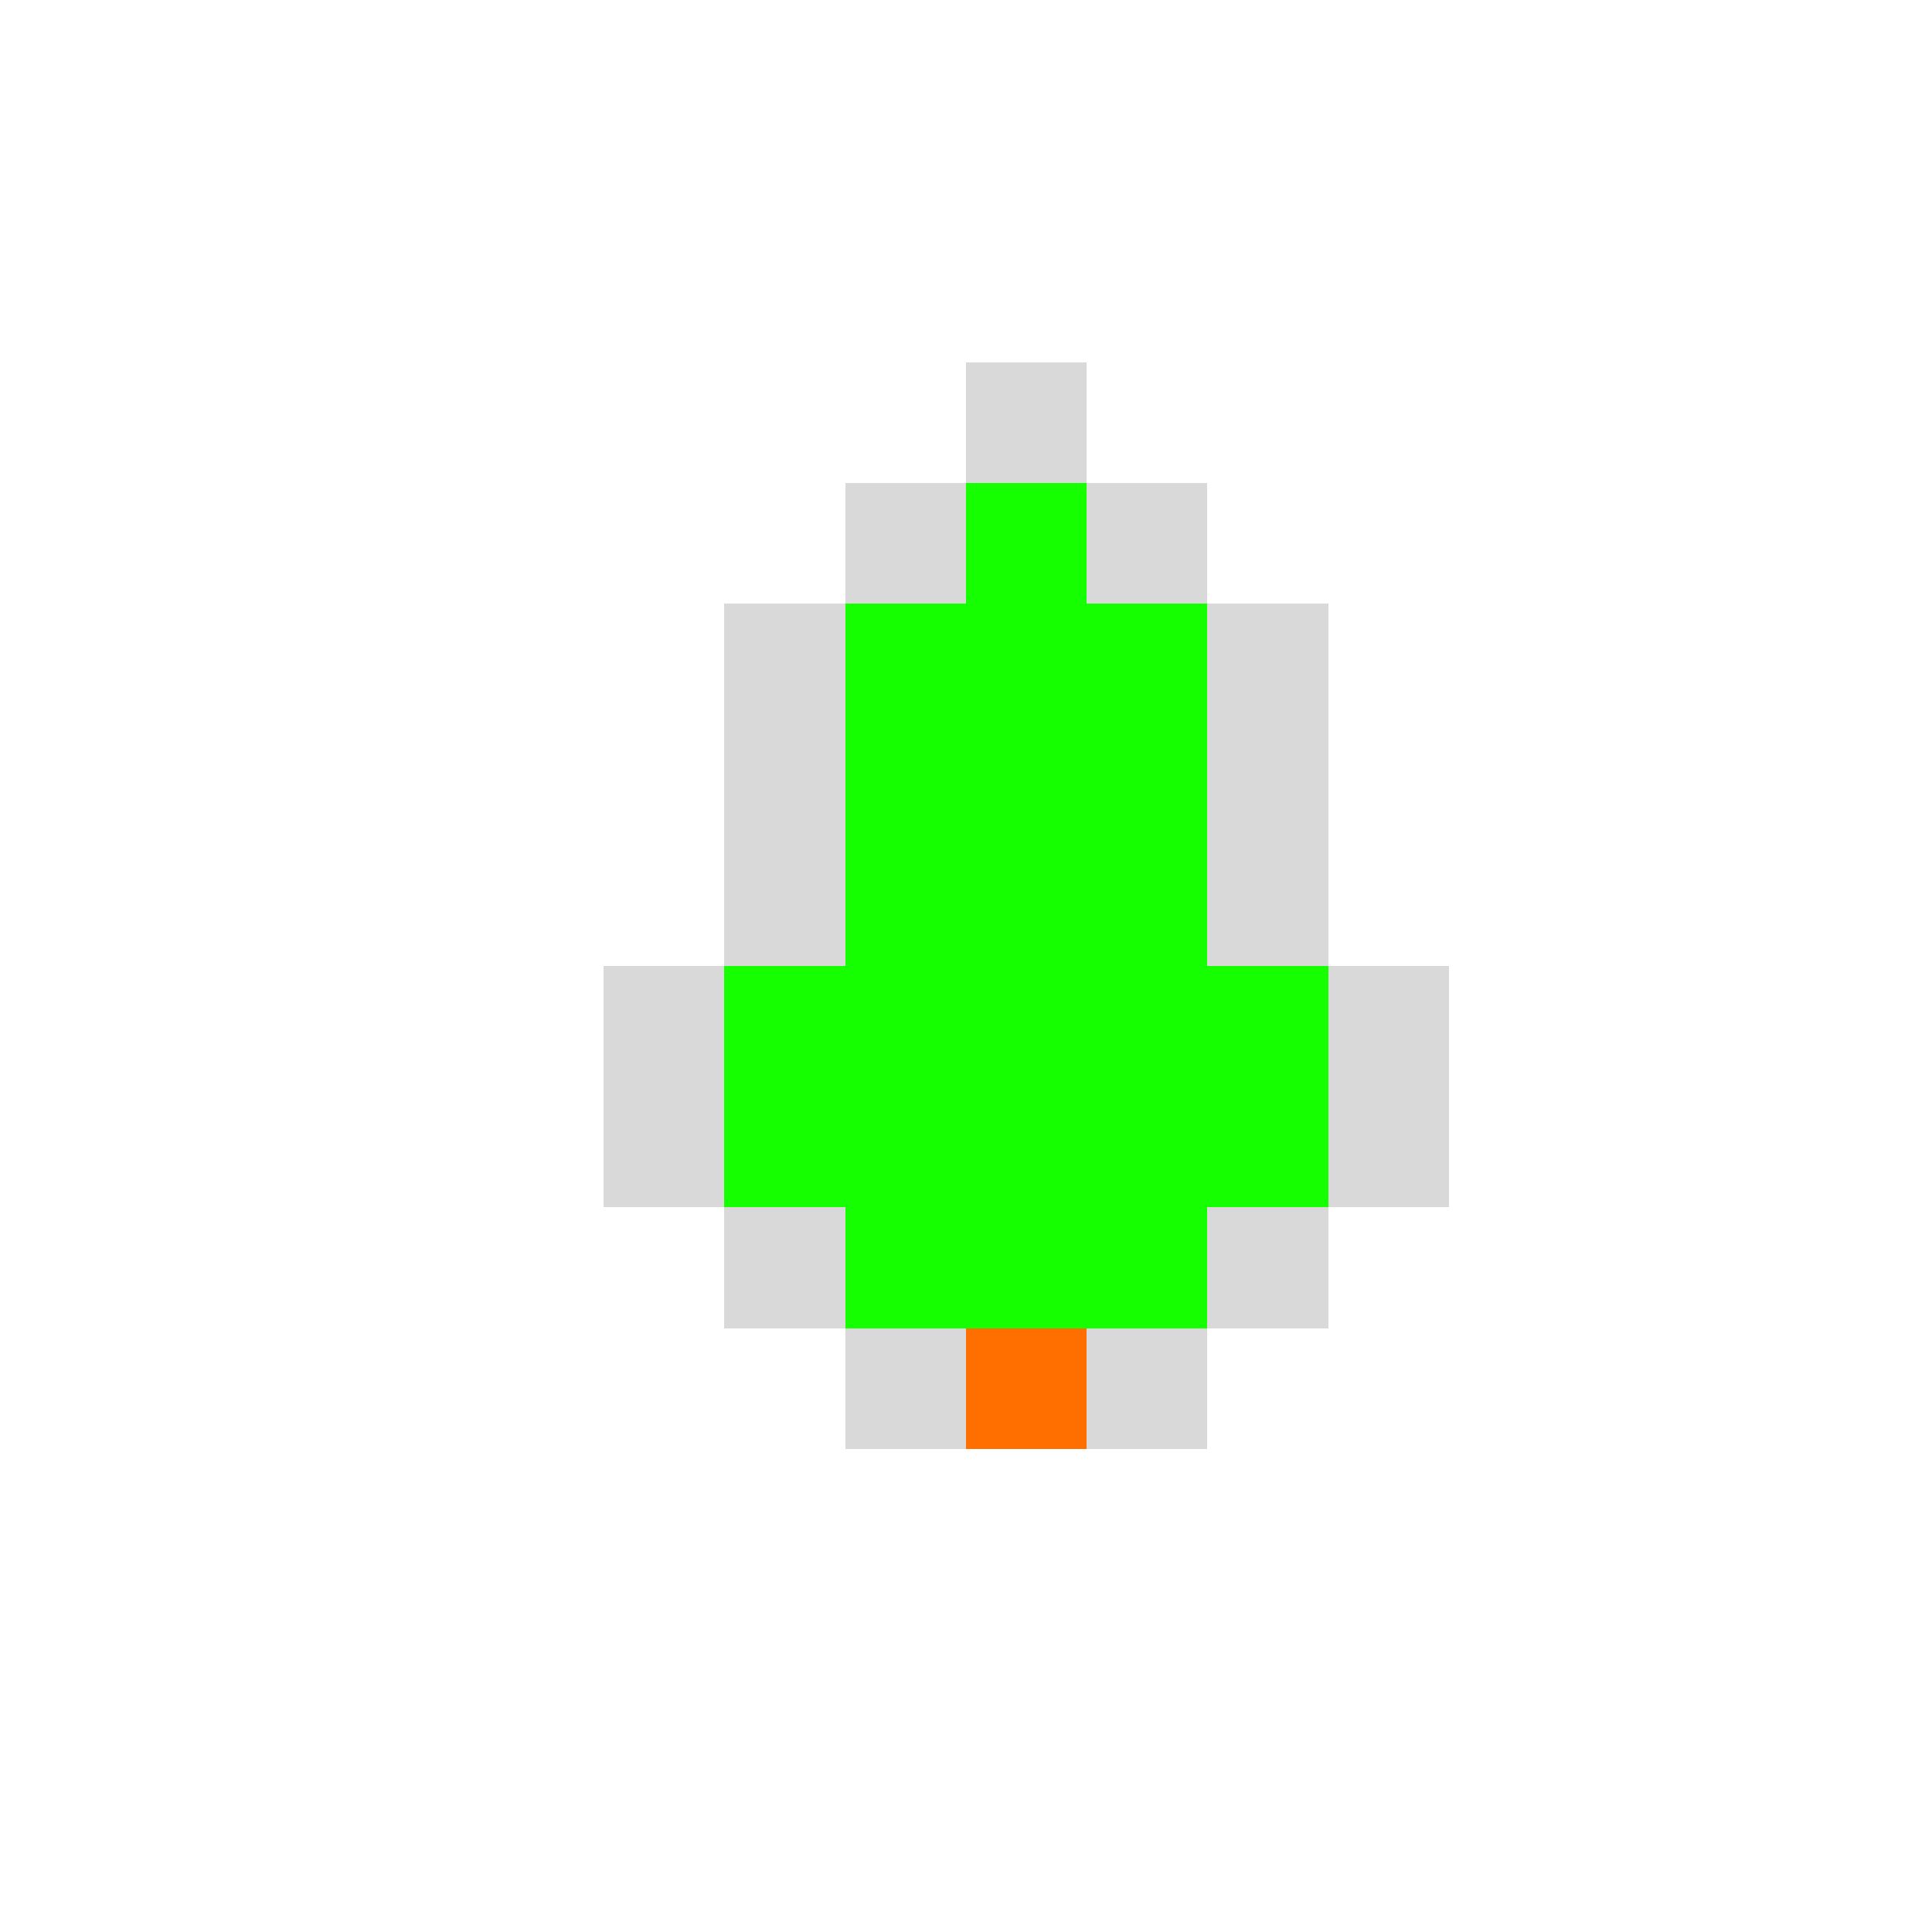
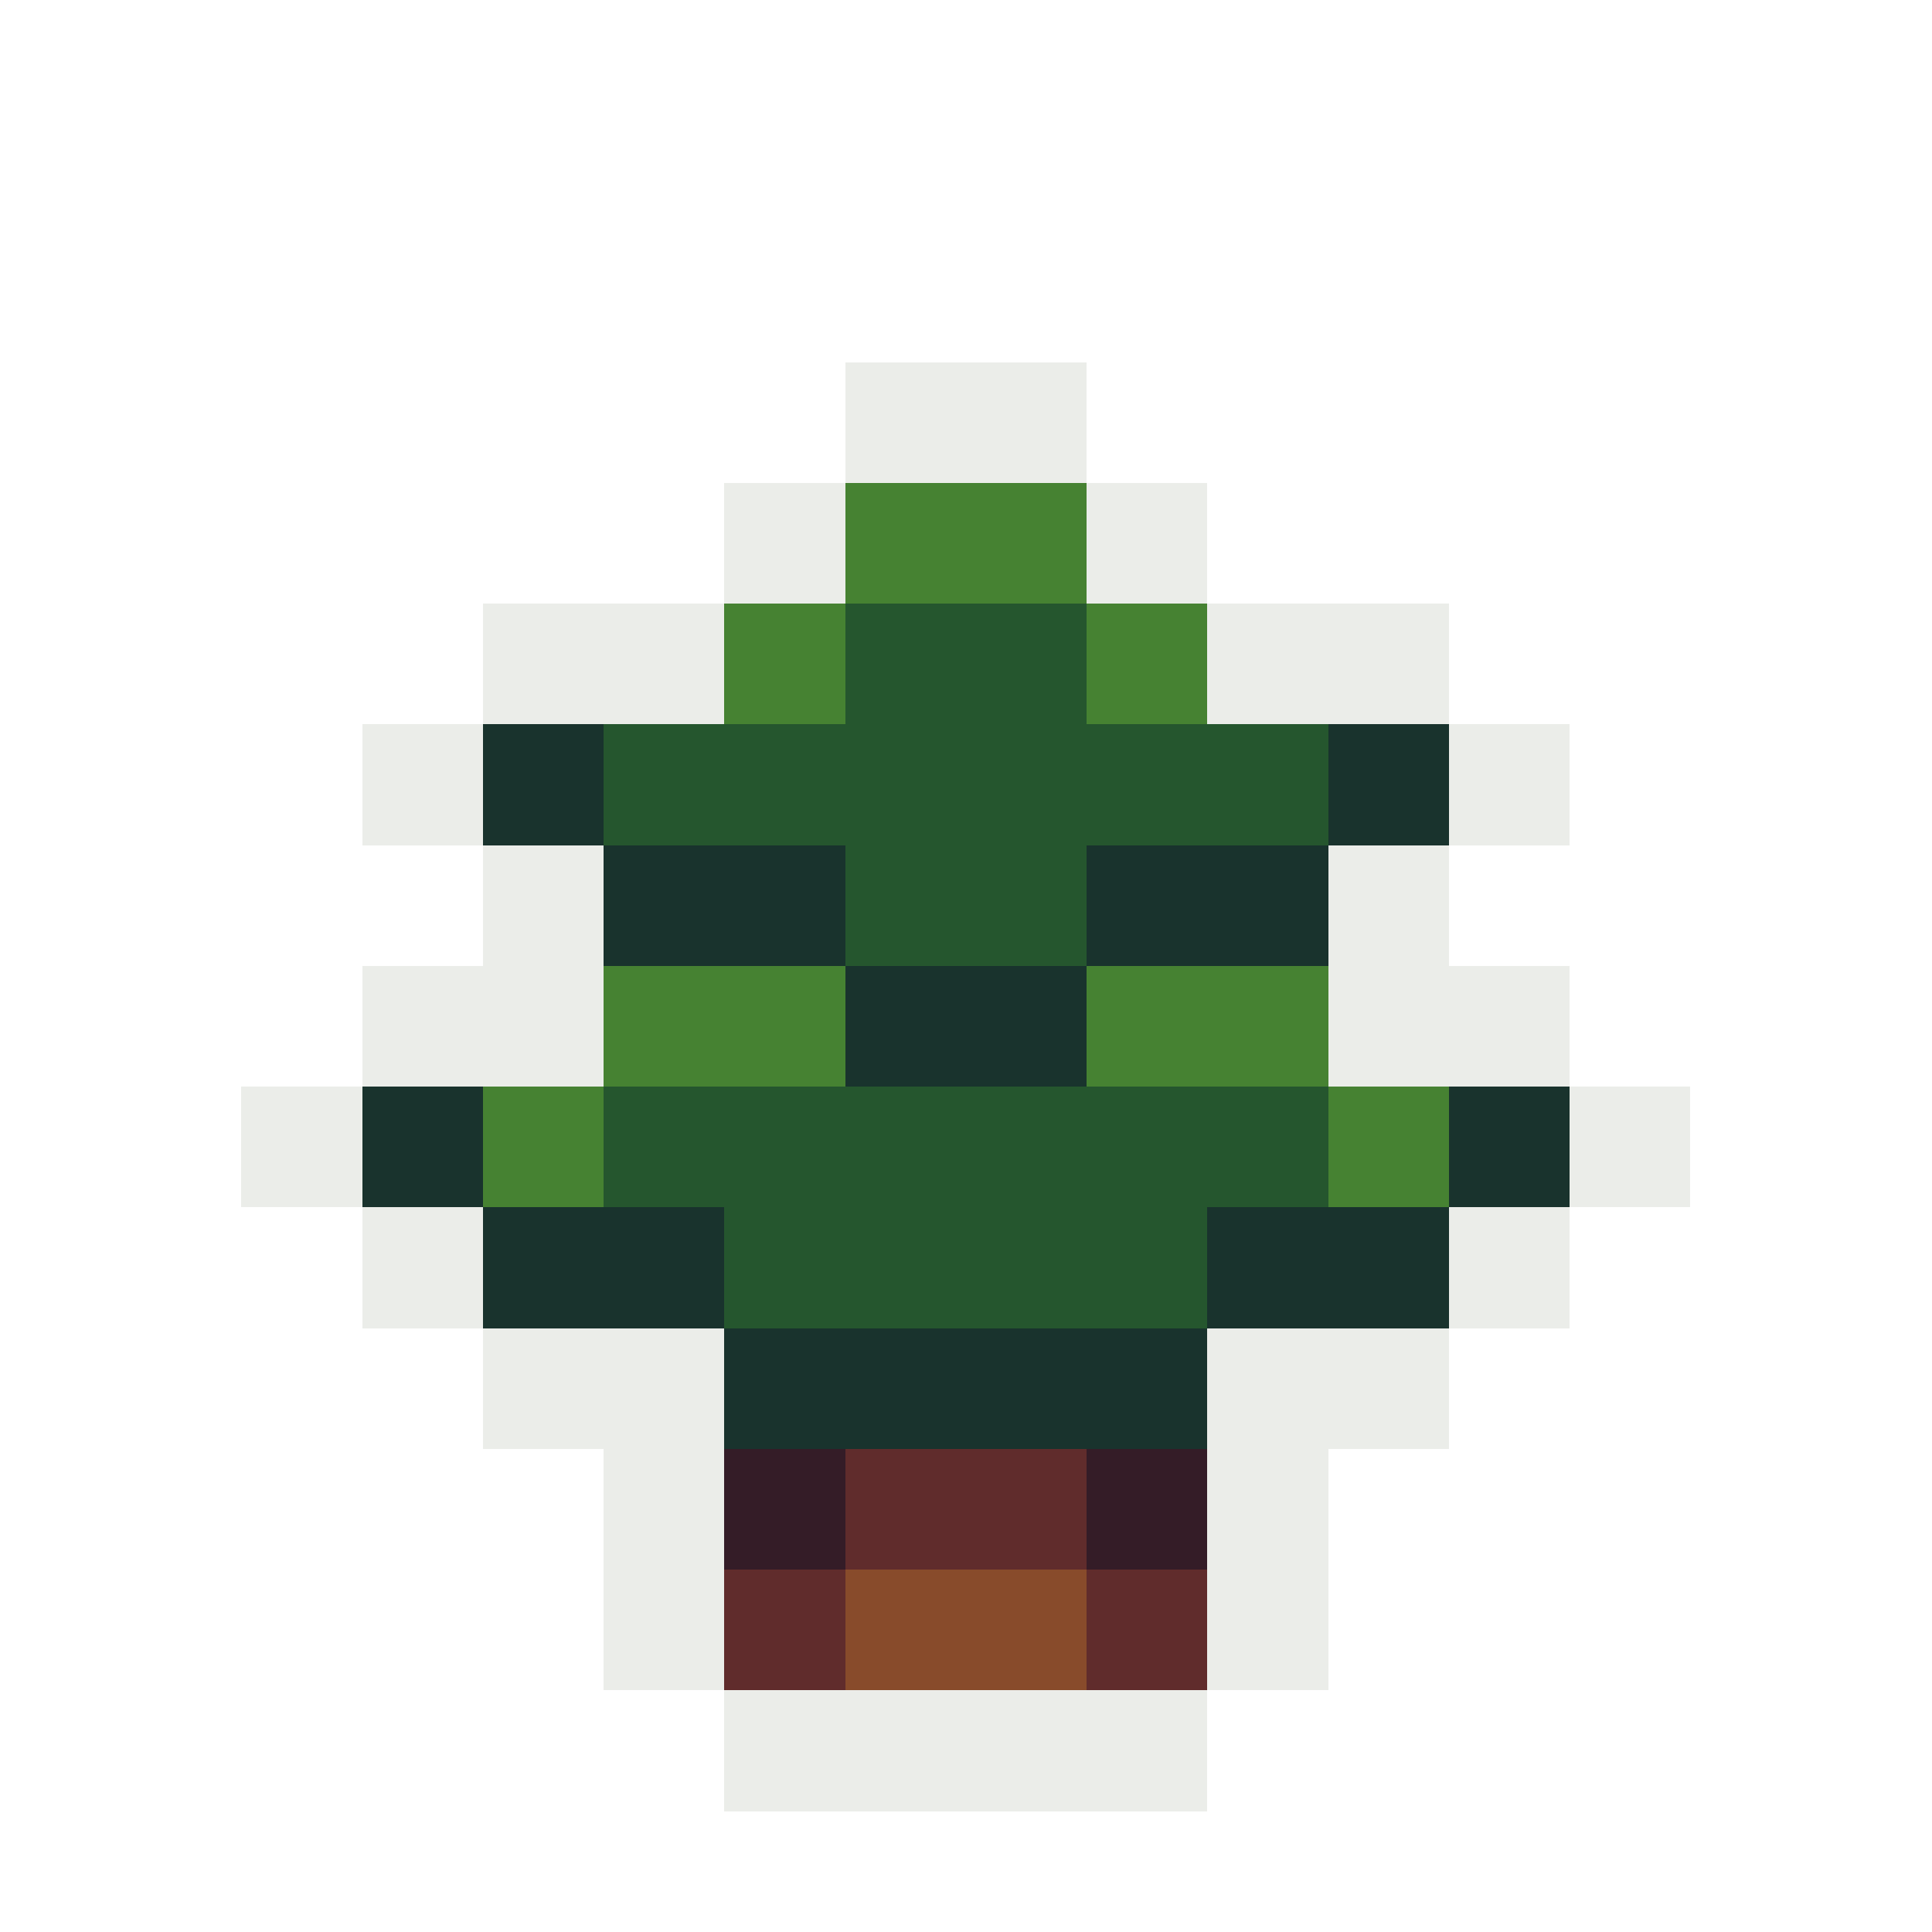
<svg xmlns="http://www.w3.org/2000/svg" version="1.1" width="16" height="16" shape-rendering="crispEdges">
-   <rect x="8" y="3" width="1" height="1" fill="#D9D9D9" />
-   <rect x="7" y="4" width="1" height="1" fill="#D9D9D9" />
-   <rect x="8" y="4" width="1" height="7" fill="#16FF00" />
-   <rect x="9" y="4" width="1" height="1" fill="#D9D9D9" />
-   <rect x="6" y="5" width="1" height="3" fill="#D9D9D9" />
-   <rect x="7" y="5" width="1" height="6" fill="#16FF00" />
-   <rect x="9" y="5" width="1" height="6" fill="#16FF00" />
-   <rect x="10" y="5" width="1" height="3" fill="#D9D9D9" />
-   <rect x="5" y="8" width="1" height="2" fill="#D9D9D9" />
-   <rect x="6" y="8" width="1" height="2" fill="#16FF00" />
-   <rect x="10" y="8" width="1" height="2" fill="#16FF00" />
-   <rect x="11" y="8" width="1" height="2" fill="#D9D9D9" />
-   <rect x="6" y="10" width="1" height="1" fill="#D9D9D9" />
-   <rect x="10" y="10" width="1" height="1" fill="#D9D9D9" />
-   <rect x="7" y="11" width="1" height="1" fill="#D9D9D9" />
-   <rect x="8" y="11" width="1" height="1" fill="#FF6F00" />
-   <rect x="9" y="11" width="1" height="1" fill="#D9D9D9" />
+   <rect x="7" y="3" width="2" height="1" fill="#EBEDE9" />
+   <rect x="6" y="4" width="1" height="1" fill="#EBEDE9" />
+   <rect x="7" y="4" width="2" height="1" fill="#468232" />
+   <rect x="9" y="4" width="1" height="1" fill="#EBEDE9" />
+   <rect x="4" y="5" width="2" height="1" fill="#EBEDE9" />
+   <rect x="6" y="5" width="1" height="1" fill="#468232" />
+   <rect x="7" y="5" width="2" height="3" fill="#25562E" />
+   <rect x="9" y="5" width="1" height="1" fill="#468232" />
+   <rect x="10" y="5" width="2" height="1" fill="#EBEDE9" />
+   <rect x="3" y="6" width="1" height="1" fill="#EBEDE9" />
+   <rect x="4" y="6" width="1" height="1" fill="#19332D" />
+   <rect x="5" y="6" width="2" height="1" fill="#25562E" />
+   <rect x="9" y="6" width="2" height="1" fill="#25562E" />
+   <rect x="11" y="6" width="1" height="1" fill="#19332D" />
+   <rect x="12" y="6" width="1" height="1" fill="#EBEDE9" />
+   <rect x="4" y="7" width="1" height="2" fill="#EBEDE9" />
+   <rect x="5" y="7" width="2" height="1" fill="#19332D" />
+   <rect x="9" y="7" width="2" height="1" fill="#19332D" />
+   <rect x="11" y="7" width="1" height="2" fill="#EBEDE9" />
+   <rect x="3" y="8" width="1" height="1" fill="#EBEDE9" />
+   <rect x="5" y="8" width="2" height="1" fill="#468232" />
+   <rect x="7" y="8" width="2" height="1" fill="#19332D" />
+   <rect x="9" y="8" width="2" height="1" fill="#468232" />
+   <rect x="12" y="8" width="1" height="1" fill="#EBEDE9" />
+   <rect x="2" y="9" width="1" height="1" fill="#EBEDE9" />
+   <rect x="3" y="9" width="1" height="1" fill="#19332D" />
+   <rect x="4" y="9" width="1" height="1" fill="#468232" />
+   <rect x="5" y="9" width="6" height="1" fill="#25562E" />
+   <rect x="11" y="9" width="1" height="1" fill="#468232" />
+   <rect x="12" y="9" width="1" height="1" fill="#19332D" />
+   <rect x="13" y="9" width="1" height="1" fill="#EBEDE9" />
+   <rect x="3" y="10" width="1" height="1" fill="#EBEDE9" />
+   <rect x="4" y="10" width="2" height="1" fill="#19332D" />
+   <rect x="6" y="10" width="4" height="1" fill="#25562E" />
+   <rect x="10" y="10" width="2" height="1" fill="#19332D" />
+   <rect x="12" y="10" width="1" height="1" fill="#EBEDE9" />
+   <rect x="4" y="11" width="2" height="1" fill="#EBEDE9" />
+   <rect x="6" y="11" width="4" height="1" fill="#19332D" />
+   <rect x="10" y="11" width="2" height="1" fill="#EBEDE9" />
+   <rect x="5" y="12" width="1" height="2" fill="#EBEDE9" />
+   <rect x="6" y="12" width="1" height="1" fill="#341C27" />
+   <rect x="7" y="12" width="2" height="1" fill="#602C2C" />
+   <rect x="9" y="12" width="1" height="1" fill="#341C27" />
+   <rect x="10" y="12" width="1" height="2" fill="#EBEDE9" />
+   <rect x="6" y="13" width="1" height="1" fill="#602C2C" />
+   <rect x="7" y="13" width="2" height="1" fill="#884B2B" />
+   <rect x="9" y="13" width="1" height="1" fill="#602C2C" />
+   <rect x="6" y="14" width="4" height="1" fill="#EBEDE9" />
</svg>
